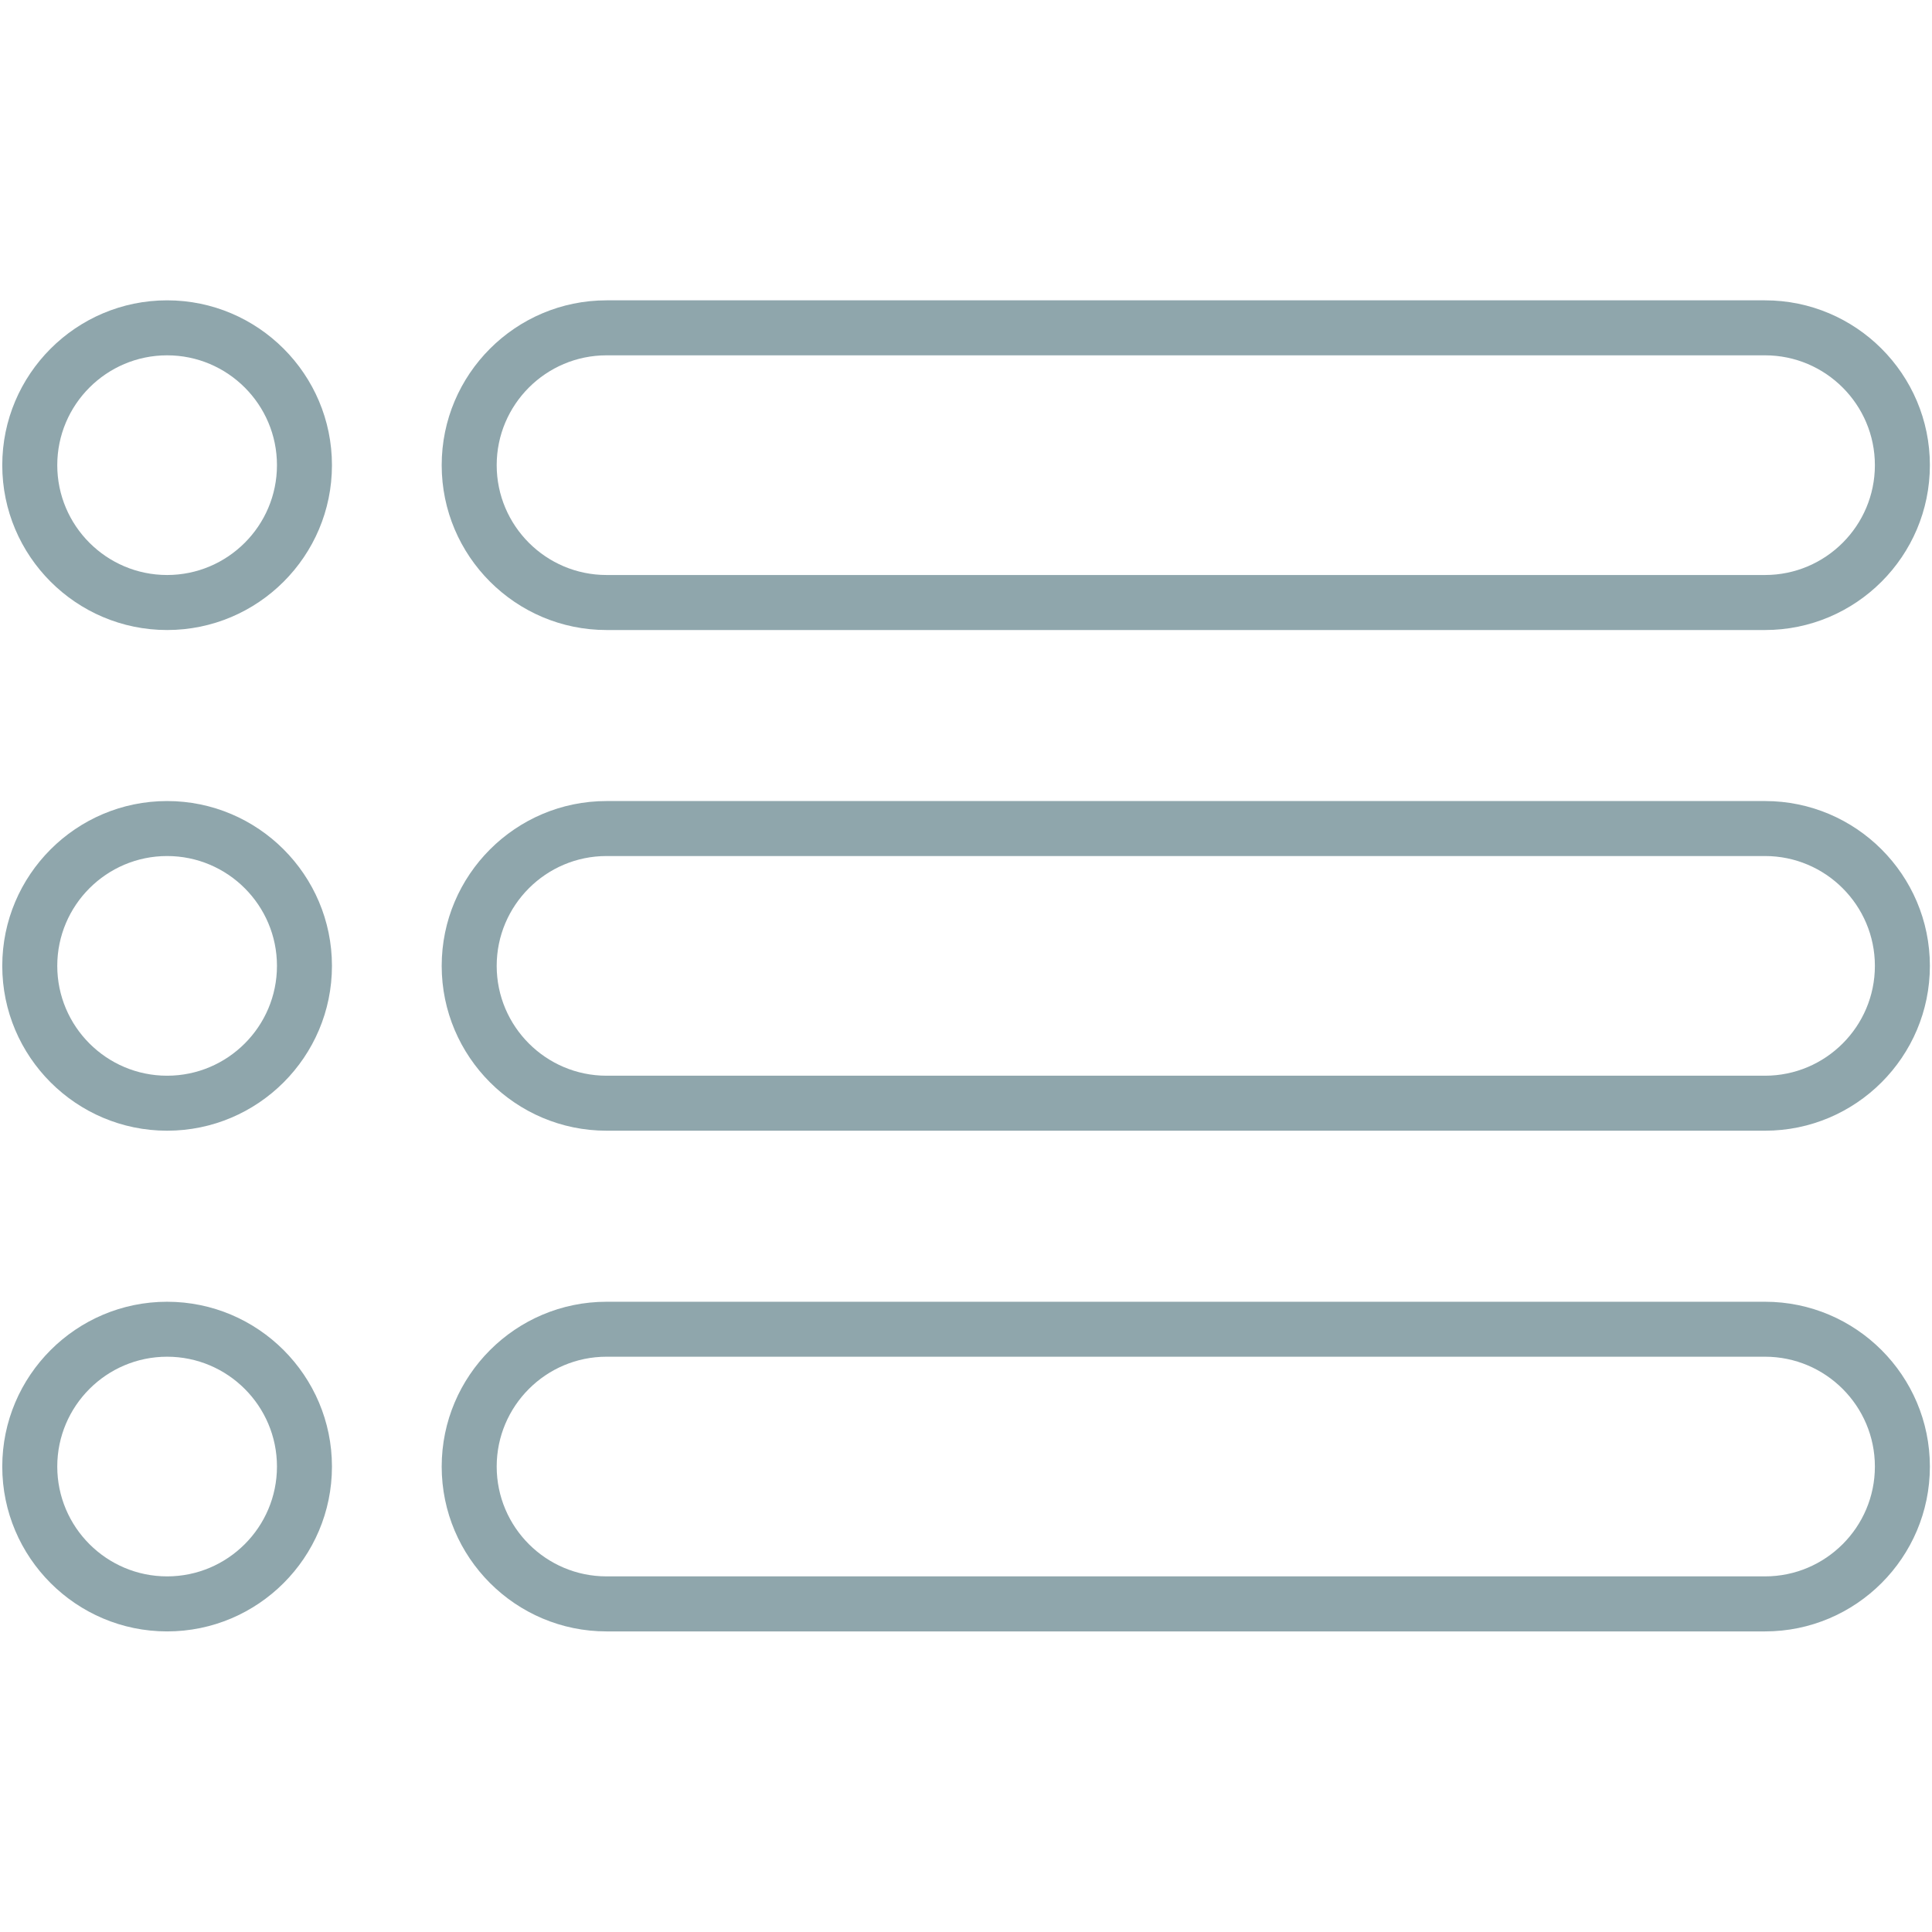
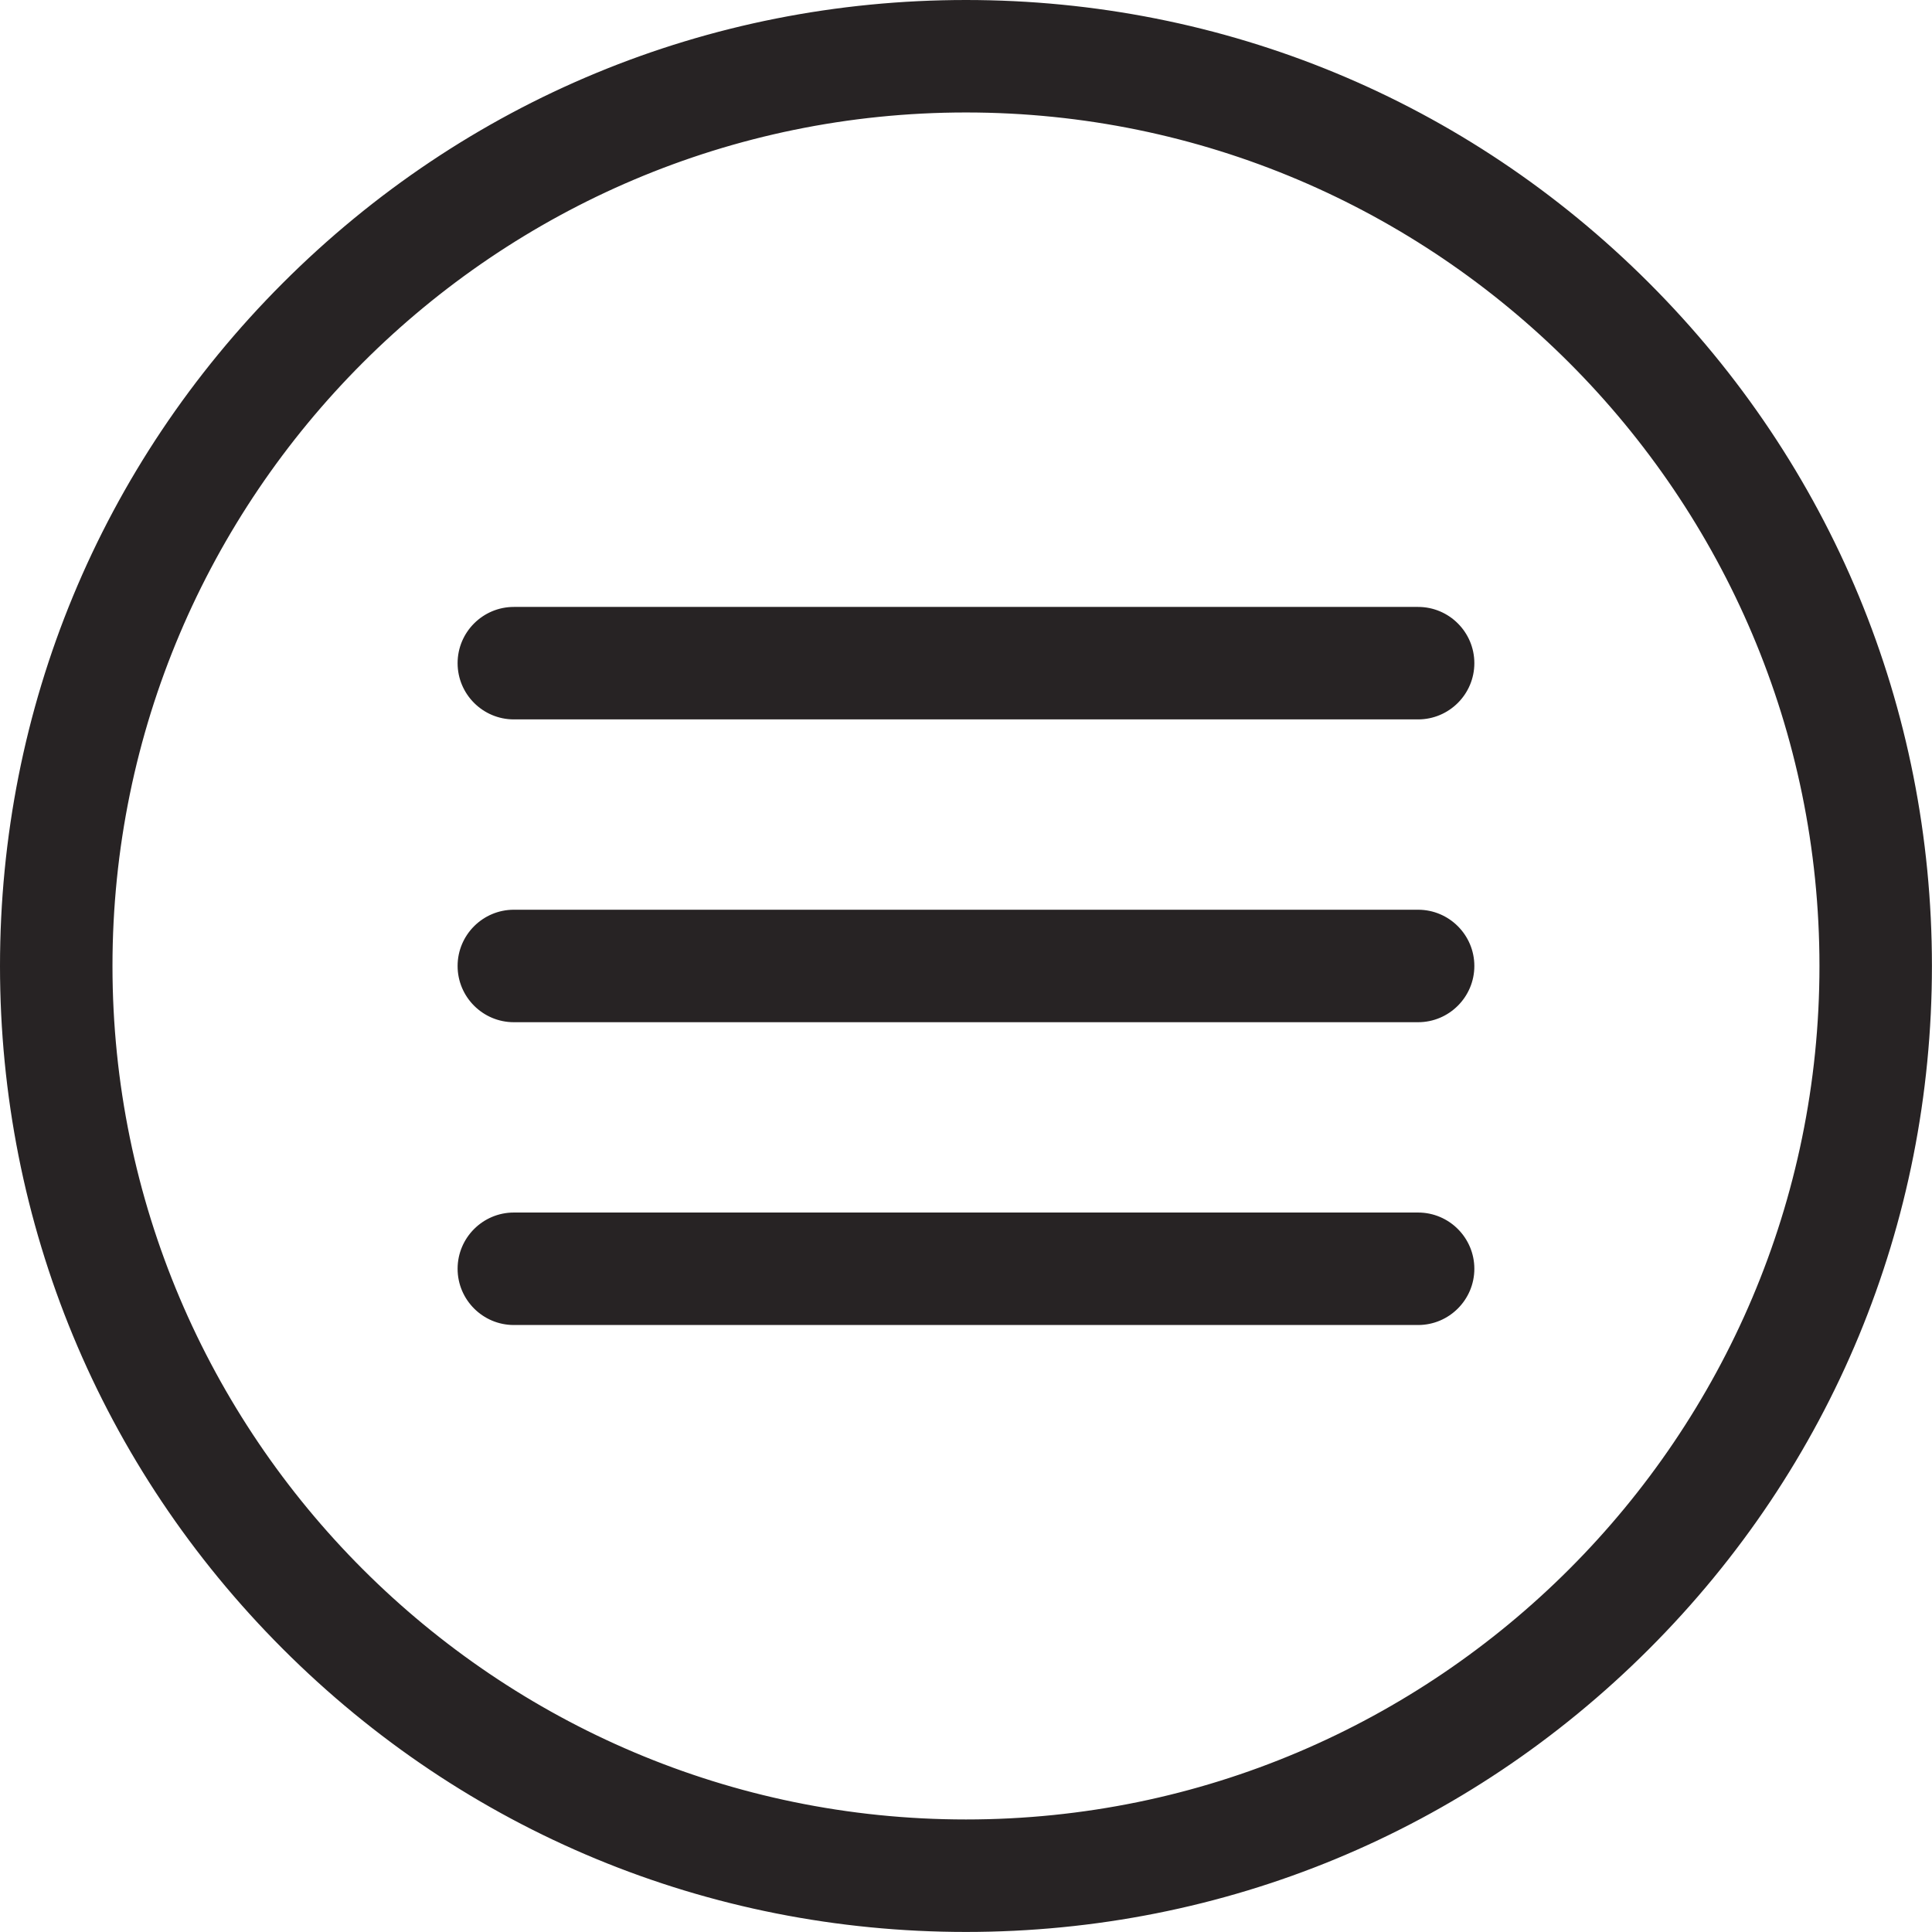
<svg xmlns="http://www.w3.org/2000/svg" width="1000" zoomAndPan="magnify" viewBox="0 0 750 750" height="1000" preserveAspectRatio="xMidYMid meet" version="1.0">
  <defs>
-     <clipPath id="70b1480d6e">
-       <path d="M 171 116.59 L 750 116.59 L 750 245 L 171 245 Z M 171 116.59 " clip-rule="nonzero" />
-     </clipPath>
-     <clipPath id="4f84b6127c">
-       <path d="M 0 116.59 L 129 116.59 L 129 245 L 0 245 Z M 0 116.59 " clip-rule="nonzero" />
-     </clipPath>
-     <clipPath id="8ac7eca61a">
-       <path d="M 171 505 L 750 505 L 750 633.34 L 171 633.34 Z M 171 505 " clip-rule="nonzero" />
-     </clipPath>
-     <clipPath id="cc16d20ca6">
-       <path d="M 0 505 L 129 505 L 129 633.34 L 0 633.34 Z M 0 505 " clip-rule="nonzero" />
+     <clipPath id="d2360aa4ec">
+       <path d="M 0 0 L 749.973 0 L 749.973 749.98 L 0 749.98 Z M 0 0 " clip-rule="nonzero" />
    </clipPath>
  </defs>
-   <g clip-path="url(#70b1480d6e)">
-     <path fill="#8fa6ac" d="M 685.184 244.574 L 235.457 244.574 C 200.172 244.574 171.465 215.871 171.465 180.59 C 171.449 145.297 200.16 116.59 235.457 116.59 L 685.184 116.59 C 720.469 116.59 749.176 145.297 749.176 180.578 C 749.176 215.871 720.469 244.574 685.184 244.574 Z M 235.457 137.938 C 211.945 137.938 192.816 157.066 192.816 180.578 C 192.816 204.086 211.945 223.215 235.457 223.215 L 685.184 223.215 C 708.699 223.215 727.828 204.086 727.828 180.578 C 727.828 157.066 708.699 137.938 685.184 137.938 Z M 235.457 137.938 " fill-opacity="1" fill-rule="nonzero" />
+   <path fill="#272324" d="M 374.988 706.652 C 192.105 706.652 43.324 557.871 43.324 374.988 C 43.324 192.105 192.105 43.32 374.988 43.32 C 557.871 43.32 706.652 192.105 706.652 374.988 C 706.652 557.871 557.871 706.652 374.988 706.652 Z M 639.902 110.074 C 569.145 39.312 475.059 0.34 374.988 0.34 C 274.914 0.34 180.836 39.312 110.074 110.074 C 39.309 180.836 0.34 274.914 0.34 374.988 C 0.34 475.059 39.309 569.145 110.074 639.902 C 180.836 710.668 274.914 749.641 374.988 749.641 C 475.059 749.641 569.145 710.668 639.902 639.902 C 710.668 569.145 749.633 475.059 749.633 374.988 C 749.633 274.914 710.668 180.836 639.902 110.074 " fill-opacity="1" fill-rule="nonzero" />
+   <g clip-path="url(#d2360aa4ec)">
+     <path fill="#272324" d="M 374.988 43.66 C 192.297 43.66 43.664 192.297 43.664 374.988 C 43.664 557.68 192.297 706.312 374.988 706.312 C 557.68 706.312 706.312 557.68 706.312 374.988 C 706.312 192.297 557.68 43.66 374.988 43.66 Z M 374.988 706.992 C 191.918 706.992 42.98 558.059 42.98 374.988 C 42.98 191.918 191.918 42.98 374.988 42.98 C 558.059 42.98 706.992 191.918 706.992 374.988 C 706.992 558.059 558.059 706.992 374.988 706.992 Z M 374.988 0.68 C 275.008 0.68 181.012 39.617 110.312 110.312 C 39.617 181.012 0.68 275.008 0.68 374.988 C 0.68 474.969 39.617 568.965 110.312 639.66 C 181.012 710.359 275.008 749.297 374.988 749.297 C 474.969 749.297 568.965 710.359 639.66 639.66 C 710.359 568.965 749.289 474.969 749.289 374.988 C 749.289 275.008 710.359 181.012 639.66 110.312 C 568.965 39.617 474.969 0.68 374.988 0.68 Z M 374.988 749.98 C 274.824 749.98 180.66 710.973 109.832 640.145 C 39.008 569.32 0 475.152 0 374.988 C 0 274.824 39.008 180.66 109.832 109.832 C 180.656 39.008 274.824 0 374.988 0 C 475.148 0 569.32 39.008 640.145 109.832 C 710.973 180.66 749.973 274.828 749.973 374.988 C 749.973 475.148 710.973 569.32 640.145 640.145 C 569.32 710.973 475.148 749.98 374.988 749.98 " fill-opacity="1" fill-rule="nonzero" />
  </g>
-   <g clip-path="url(#4f84b6127c)">
-     <path fill="#8fa6ac" d="M 64.871 244.574 C 29.59 244.574 0.879 215.871 0.879 180.578 C 0.879 145.297 29.59 116.59 64.871 116.59 C 100.156 116.59 128.863 145.297 128.863 180.578 C 128.879 215.871 100.172 244.574 64.871 244.574 Z M 64.871 137.938 C 41.359 137.938 22.23 157.066 22.23 180.578 C 22.23 204.086 41.359 223.215 64.871 223.215 C 88.387 223.215 107.516 204.086 107.516 180.578 C 107.527 157.066 88.398 137.938 64.871 137.938 Z M 64.871 137.938 " fill-opacity="1" fill-rule="nonzero" />
-   </g>
-   <path fill="#8fa6ac" d="M 685.184 438.938 L 235.457 438.938 C 200.172 438.938 171.465 410.23 171.465 374.953 C 171.465 339.672 200.172 310.965 235.457 310.965 L 685.184 310.965 C 720.469 310.965 749.176 339.672 749.176 374.953 C 749.176 410.23 720.469 438.938 685.184 438.938 Z M 235.457 332.312 C 211.945 332.312 192.816 351.441 192.816 374.953 C 192.816 398.461 211.945 417.59 235.457 417.59 L 685.184 417.59 C 708.699 417.59 727.828 398.461 727.828 374.953 C 727.828 351.441 708.699 332.312 685.184 332.312 Z M 235.457 332.312 " fill-opacity="1" fill-rule="nonzero" />
-   <path fill="#8fa6ac" d="M 64.871 438.938 C 29.59 438.938 0.879 410.23 0.879 374.953 C 0.879 339.672 29.59 310.965 64.871 310.965 C 100.156 310.965 128.863 339.672 128.863 374.953 C 128.863 410.23 100.172 438.938 64.871 438.938 Z M 64.871 332.312 C 41.359 332.312 22.23 351.441 22.23 374.953 C 22.23 398.461 41.359 417.59 64.871 417.59 C 88.387 417.59 107.516 398.461 107.516 374.953 C 107.516 351.441 88.398 332.312 64.871 332.312 Z M 64.871 332.312 " fill-opacity="1" fill-rule="nonzero" />
-   <g clip-path="url(#8ac7eca61a)">
-     <path fill="#8fa6ac" d="M 685.184 633.312 L 235.457 633.312 C 200.172 633.312 171.465 604.605 171.465 569.328 C 171.465 534.047 200.172 505.34 235.457 505.34 L 685.184 505.34 C 720.469 505.34 749.176 534.047 749.176 569.328 C 749.176 604.605 720.469 633.312 685.184 633.312 Z M 235.457 526.676 C 211.945 526.676 192.816 545.801 192.816 569.312 C 192.816 592.824 211.945 611.949 235.457 611.949 L 685.184 611.949 C 708.699 611.949 727.828 592.824 727.828 569.312 C 727.828 545.801 708.699 526.676 685.184 526.676 Z M 235.457 526.676 " fill-opacity="1" fill-rule="nonzero" />
-   </g>
-   <g clip-path="url(#cc16d20ca6)">
-     <path fill="#8fa6ac" d="M 64.871 633.312 C 29.59 633.312 0.879 604.605 0.879 569.328 C 0.879 534.047 29.59 505.34 64.871 505.34 C 100.156 505.34 128.863 534.047 128.863 569.328 C 128.863 604.605 100.172 633.312 64.871 633.312 Z M 64.871 526.676 C 41.359 526.676 22.23 545.801 22.23 569.312 C 22.23 592.824 41.359 611.949 64.871 611.949 C 88.387 611.949 107.516 592.824 107.516 569.312 C 107.516 545.801 88.398 526.676 64.871 526.676 Z M 64.871 526.676 " fill-opacity="1" fill-rule="nonzero" />
-   </g>
+   <path fill="#272324" d="M 550.508 235.949 L 199.469 235.949 C 187.598 235.949 177.98 245.574 177.98 257.441 C 177.98 269.312 187.598 278.93 199.469 278.93 L 550.508 278.93 C 562.375 278.93 571.996 269.312 571.996 257.441 C 571.996 245.574 562.375 235.949 550.508 235.949 " fill-opacity="1" fill-rule="nonzero" />
+   <path fill="#272324" d="M 199.469 236.293 C 187.809 236.293 178.32 245.777 178.32 257.441 C 178.32 269.102 187.809 278.59 199.469 278.59 L 550.508 278.59 C 562.168 278.59 571.656 269.102 571.656 257.441 C 571.656 245.777 562.168 236.293 550.508 236.293 Z M 550.508 279.27 L 199.469 279.27 C 187.434 279.27 177.641 269.48 177.641 257.441 C 177.641 245.402 187.434 235.609 199.469 235.609 L 550.508 235.609 C 562.547 235.609 572.34 245.402 572.34 257.441 C 572.34 269.48 562.547 279.27 550.508 279.27 " fill-opacity="1" fill-rule="nonzero" />
+   <path fill="#272324" d="M 550.508 353.5 L 199.469 353.5 C 187.598 353.5 177.98 363.121 177.98 374.988 C 177.98 386.859 187.598 396.48 199.469 396.48 L 550.508 396.48 C 562.375 396.48 571.996 386.859 571.996 374.988 C 571.996 363.121 562.375 353.5 550.508 353.5 " fill-opacity="1" fill-rule="nonzero" />
+   <path fill="#272324" d="M 199.469 353.84 C 187.809 353.84 178.32 363.328 178.32 374.988 C 178.32 386.648 187.809 396.141 199.469 396.141 L 550.508 396.141 C 562.168 396.141 571.656 386.648 571.656 374.988 C 571.656 363.328 562.168 353.84 550.508 353.84 Z M 550.508 396.82 L 199.469 396.82 C 187.434 396.82 177.641 387.027 177.641 374.988 C 177.641 362.949 187.434 353.156 199.469 353.156 L 550.508 353.156 C 562.547 353.156 572.34 362.949 572.34 374.988 C 572.34 387.027 562.547 396.82 550.508 396.82 " fill-opacity="1" fill-rule="nonzero" />
+   <path fill="#272324" d="M 550.508 471.047 L 199.469 471.047 C 187.598 471.047 177.98 480.668 177.98 492.535 C 177.98 504.406 187.598 514.027 199.469 514.027 L 550.508 514.027 C 562.375 514.027 571.996 504.406 571.996 492.535 C 571.996 480.668 562.375 471.047 550.508 471.047 " fill-opacity="1" fill-rule="nonzero" />
+   <path fill="#272324" d="M 199.469 471.387 C 187.809 471.387 178.32 480.875 178.32 492.535 C 178.32 504.195 187.809 513.688 199.469 513.688 L 550.508 513.688 C 562.168 513.688 571.656 504.195 571.656 492.535 C 571.656 480.875 562.168 471.387 550.508 471.387 Z M 550.508 514.367 L 199.469 514.367 C 187.434 514.367 177.641 504.574 177.641 492.535 C 177.641 480.5 187.434 470.703 199.469 470.703 L 550.508 470.703 C 562.547 470.703 572.34 480.5 572.34 492.535 C 572.34 504.574 562.547 514.367 550.508 514.367 " fill-opacity="1" fill-rule="nonzero" />
</svg>
